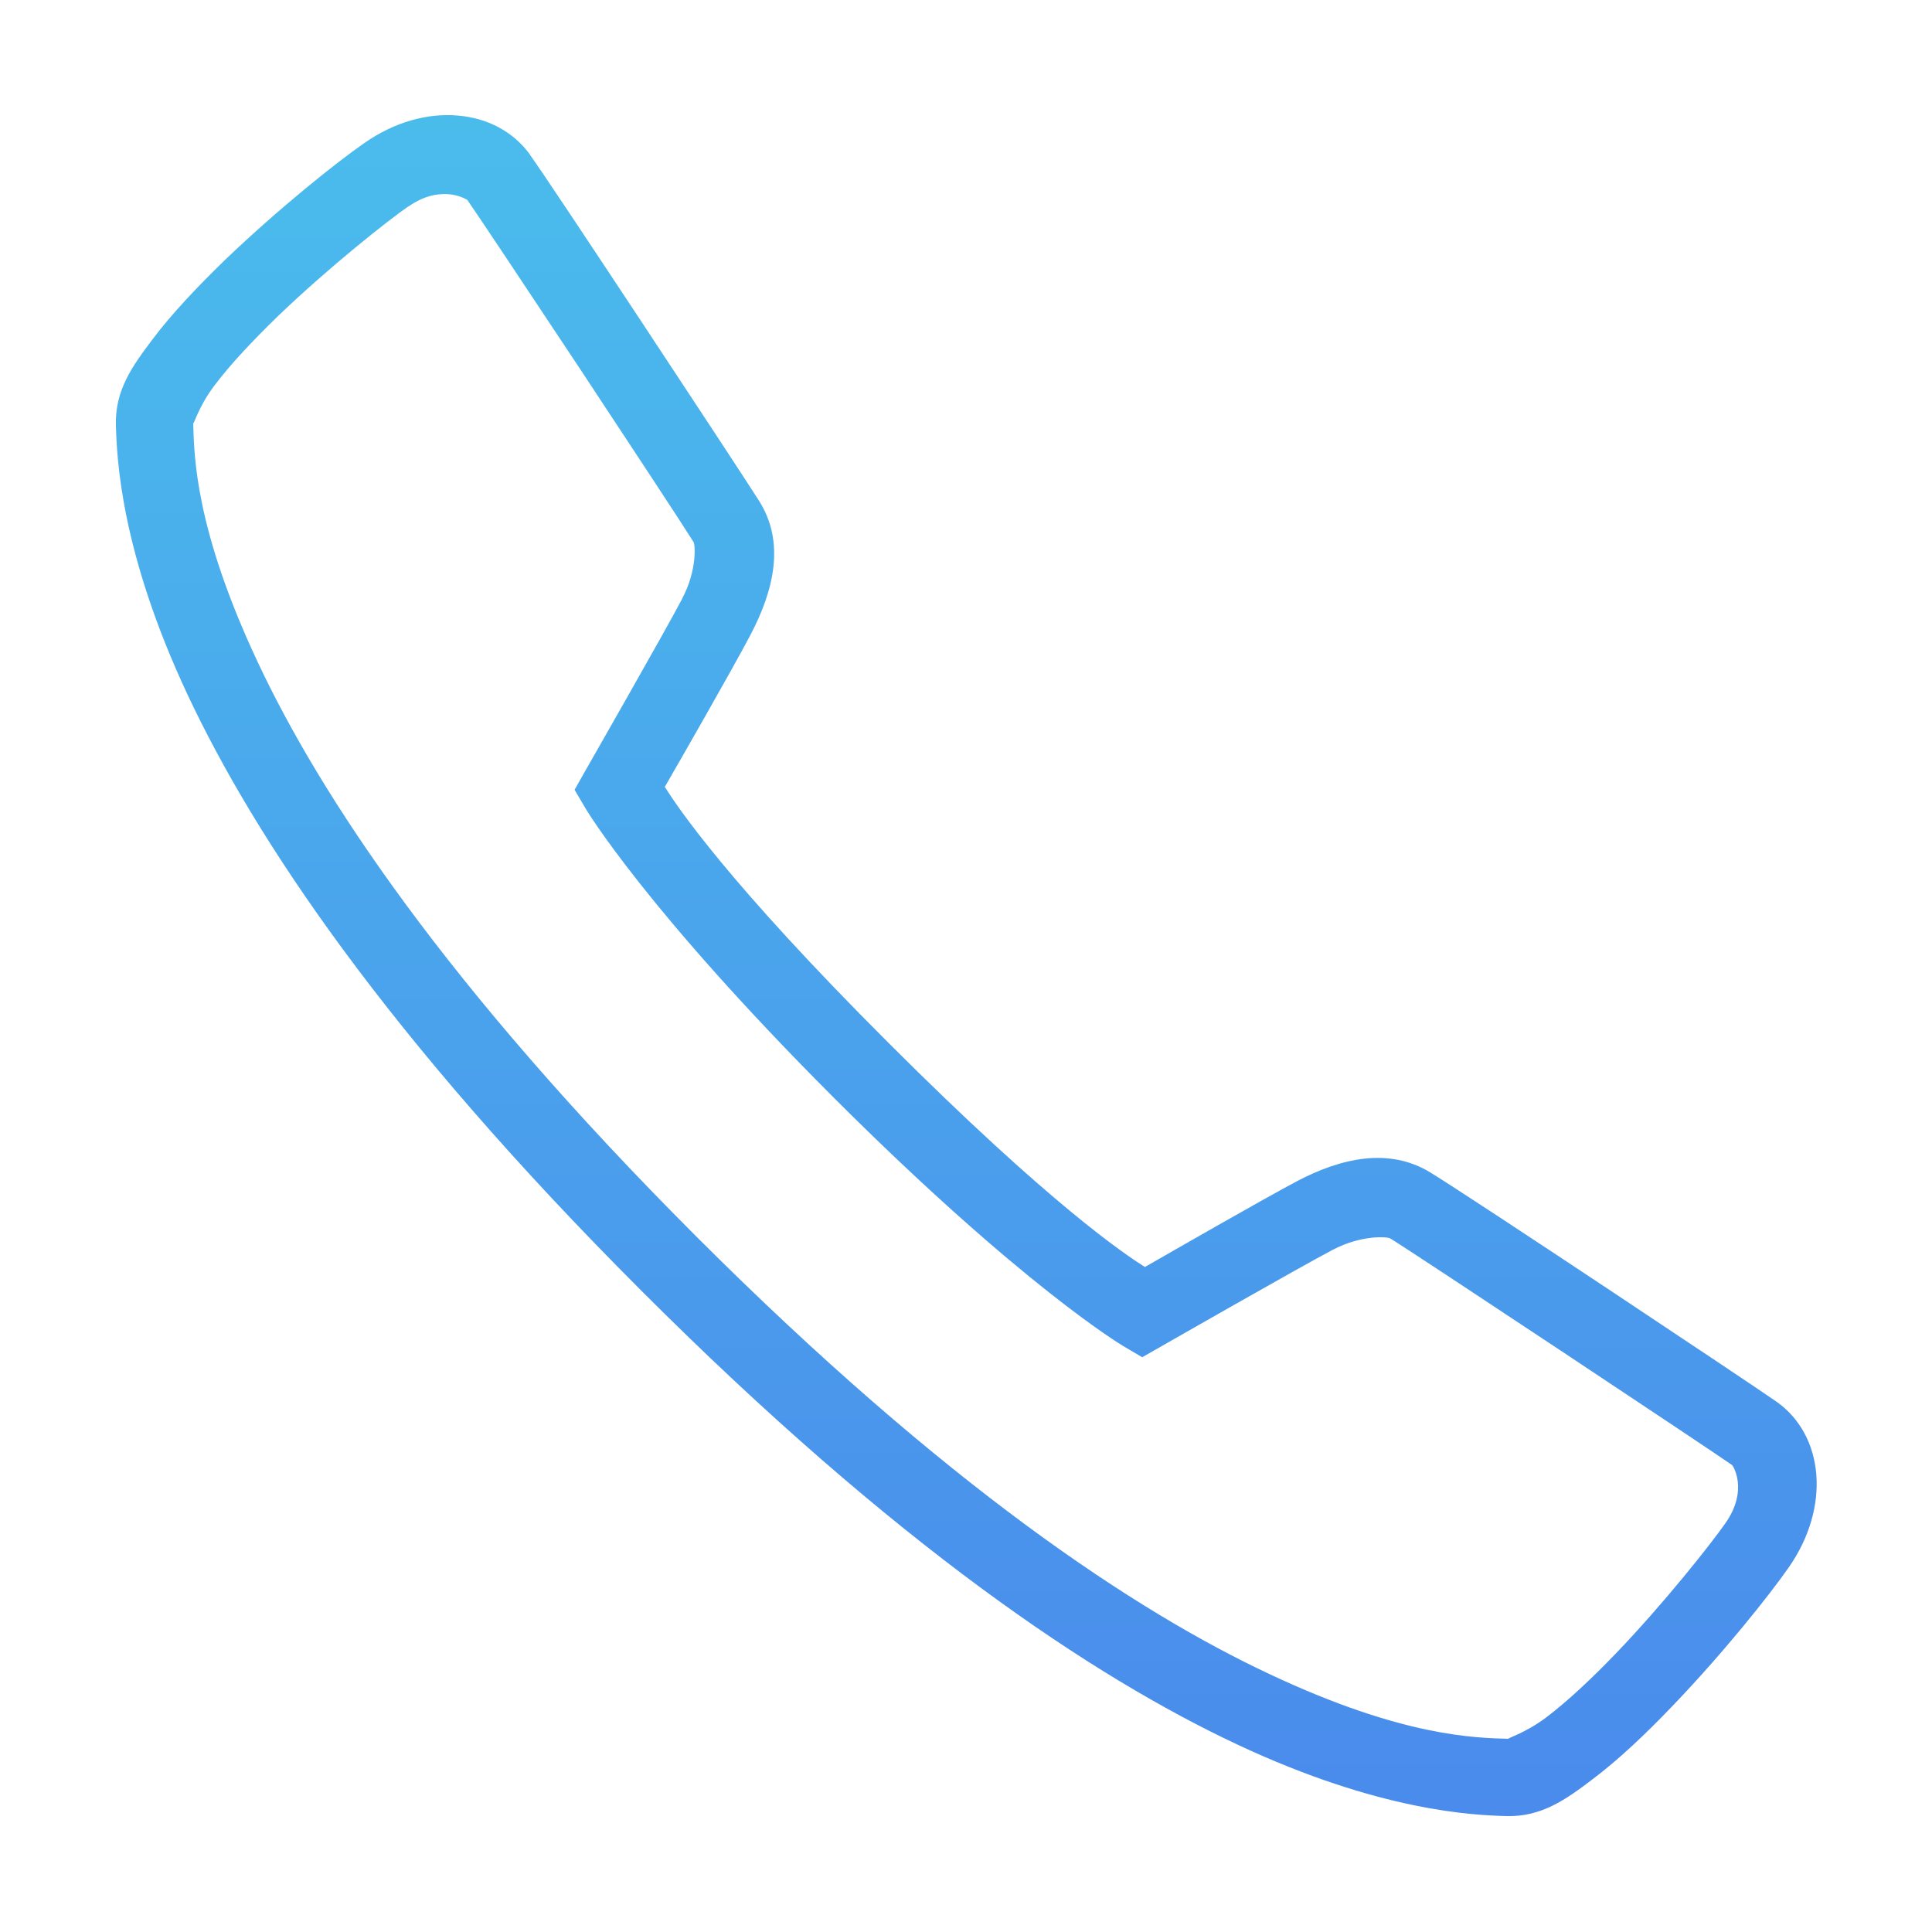
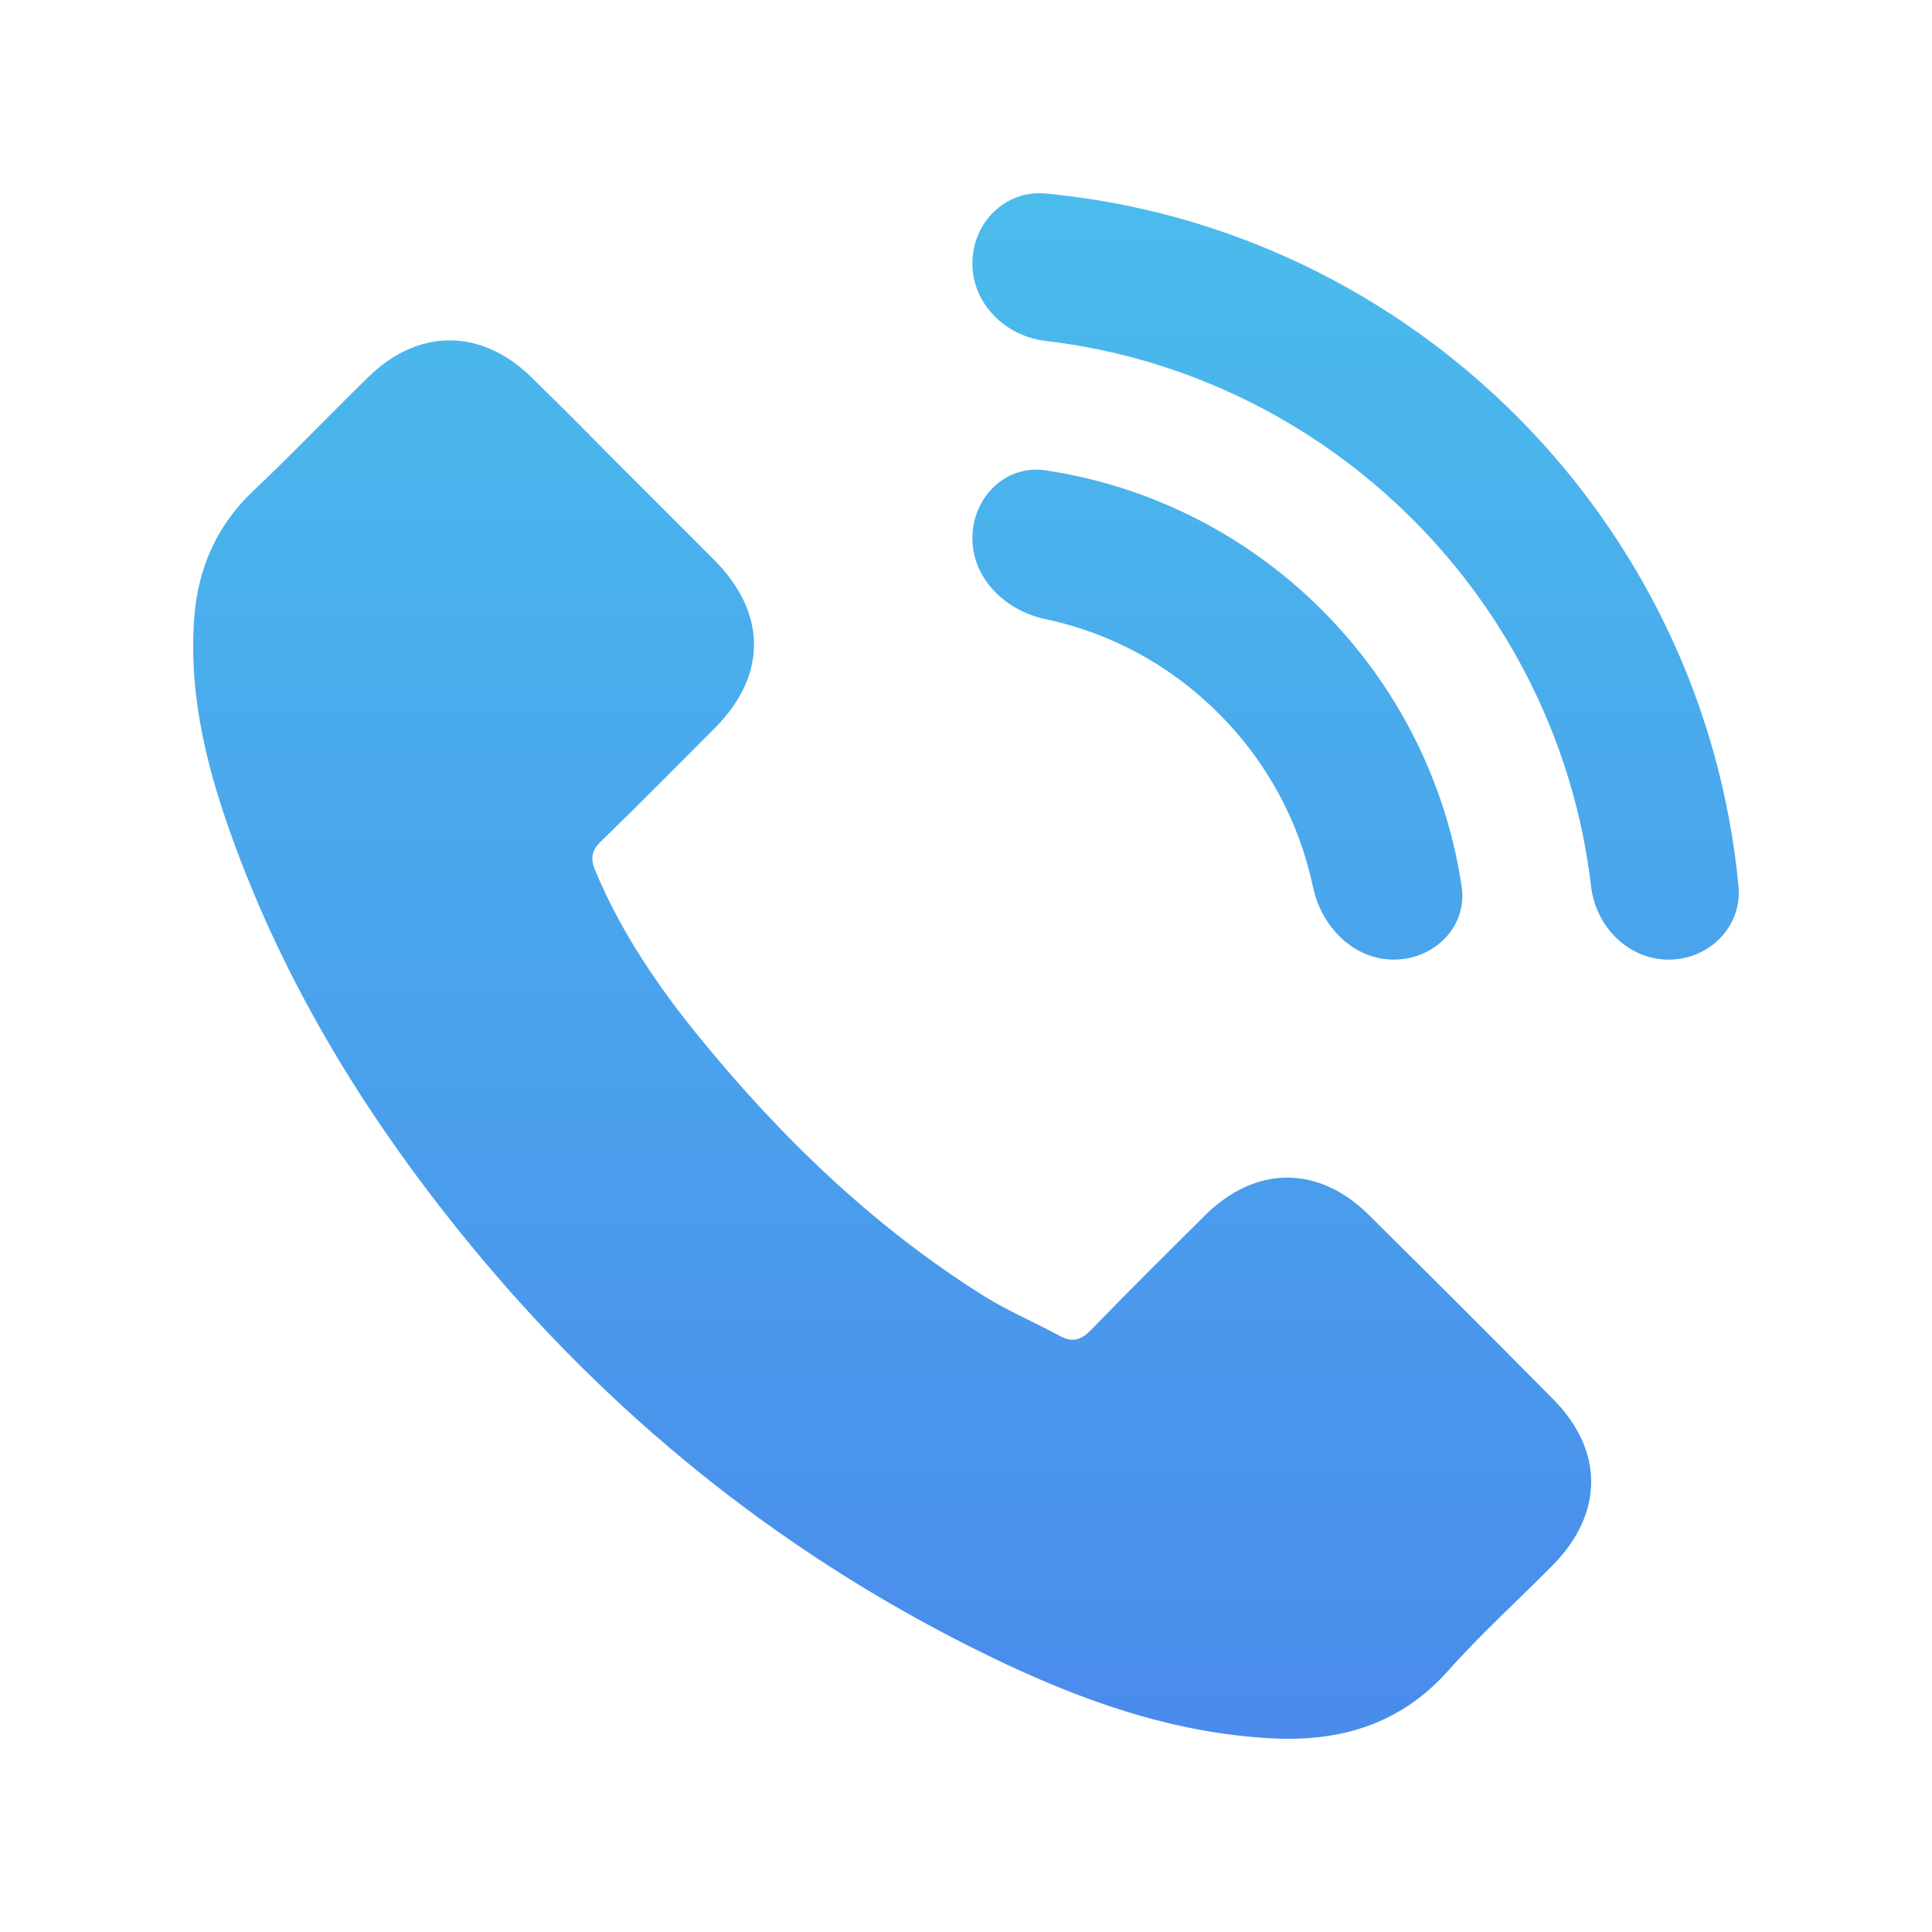
- <svg xmlns="http://www.w3.org/2000/svg" width="10" height="10" viewBox="0 0 10 10" fill="none">
-   <path d="M2.368 0.598C2.214 0.585 2.043 0.63 1.885 0.741C1.746 0.837 1.446 1.076 1.165 1.345C1.026 1.48 0.892 1.62 0.789 1.757C0.685 1.895 0.594 2.02 0.6 2.203C0.605 2.367 0.622 2.852 0.971 3.596C1.32 4.339 1.998 5.359 3.319 6.68C4.64 8.002 5.66 8.68 6.403 9.029C7.146 9.378 7.632 9.395 7.796 9.4C7.978 9.405 8.104 9.315 8.241 9.211C8.379 9.107 8.519 8.974 8.653 8.834C8.922 8.554 9.16 8.254 9.257 8.115C9.478 7.8 9.441 7.428 9.195 7.255C9.04 7.147 7.618 6.2 7.404 6.069C7.187 5.936 6.937 5.996 6.713 6.114C6.537 6.207 6.062 6.48 5.926 6.558C5.823 6.493 5.435 6.234 4.6 5.399C3.764 4.564 3.506 4.176 3.441 4.073C3.519 3.938 3.791 3.464 3.885 3.285C4.002 3.062 4.068 2.81 3.928 2.591C3.869 2.498 3.603 2.093 3.334 1.686C3.065 1.279 2.809 0.893 2.743 0.801V0.8C2.656 0.68 2.521 0.61 2.368 0.598ZM2.331 1.006C2.386 1.013 2.419 1.035 2.419 1.035C2.451 1.08 2.731 1.5 3 1.906C3.269 2.313 3.543 2.73 3.59 2.806C3.598 2.818 3.609 2.951 3.531 3.098V3.099C3.443 3.267 3.031 3.987 3.031 3.987L2.974 4.088L3.033 4.188C3.033 4.188 3.34 4.705 4.316 5.682C5.294 6.659 5.812 6.966 5.812 6.966L5.912 7.025L6.012 6.968C6.012 6.968 6.73 6.557 6.9 6.468C7.048 6.391 7.18 6.401 7.196 6.41C7.334 6.495 8.871 7.516 8.965 7.583C8.969 7.585 9.052 7.712 8.93 7.885H8.93C8.856 7.991 8.615 8.296 8.365 8.557C8.239 8.688 8.11 8.809 8.001 8.891C7.891 8.973 7.794 8.999 7.809 9C7.639 8.995 7.263 8.991 6.573 8.666C5.883 8.343 4.899 7.695 3.601 6.397C2.305 5.1 1.657 4.116 1.333 3.425C1.009 2.735 1.005 2.359 1 2.19C1.001 2.205 1.026 2.107 1.108 1.998C1.19 1.888 1.312 1.759 1.442 1.633C1.704 1.382 2.008 1.141 2.114 1.068V1.069C2.201 1.008 2.276 1 2.331 1.006Z" fill="url(#paint0_linear_1658_542)" />
+ <svg xmlns="http://www.w3.org/2000/svg" width="20" height="20" viewBox="0 0 20 20" fill="none">
+   <path d="M2.438 8.768C2.154 8.003 1.949 7.222 2.011 6.392C2.05 5.881 2.242 5.444 2.617 5.086C3.024 4.702 3.408 4.298 3.808 3.908C4.329 3.393 4.984 3.397 5.504 3.908C5.827 4.224 6.146 4.546 6.465 4.868C6.774 5.177 7.087 5.487 7.396 5.799C7.94 6.349 7.943 6.991 7.399 7.538C7.009 7.928 6.621 8.322 6.224 8.707C6.12 8.807 6.11 8.892 6.165 9.019C6.426 9.644 6.804 10.201 7.227 10.722C8.08 11.77 9.043 12.701 10.193 13.421C10.44 13.574 10.71 13.688 10.968 13.828C11.101 13.899 11.189 13.877 11.296 13.766C11.684 13.365 12.081 12.972 12.478 12.578C12.999 12.063 13.65 12.06 14.171 12.578C14.809 13.209 15.444 13.844 16.076 14.482C16.607 15.016 16.603 15.67 16.069 16.208C15.708 16.572 15.327 16.917 14.989 17.298C14.494 17.852 13.868 18.034 13.159 17.995C12.123 17.94 11.169 17.595 10.248 17.148C8.204 16.155 6.458 14.778 4.997 13.04C3.916 11.751 3.024 10.351 2.438 8.768ZM17.274 9.934C17.693 9.934 18.036 9.593 17.997 9.176C17.638 5.388 14.612 2.362 10.824 2.003C10.406 1.964 10.066 2.307 10.066 2.726C10.066 3.145 10.407 3.48 10.823 3.529C13.775 3.876 16.124 6.225 16.471 9.177C16.52 9.593 16.855 9.934 17.274 9.934ZM13.592 9.181C13.678 9.591 14.01 9.934 14.428 9.934C14.848 9.934 15.193 9.592 15.131 9.178C14.801 6.959 13.041 5.199 10.822 4.869C10.407 4.807 10.066 5.152 10.066 5.571C10.066 5.99 10.409 6.322 10.819 6.408C11.495 6.551 12.116 6.885 12.615 7.385C13.115 7.884 13.449 8.505 13.592 9.181Z" fill="url(#paint0_linear_1406_112)" />
  <defs>
-     <linearGradient id="paint0_linear_1658_542" x1="5.001" y1="0.596" x2="5.001" y2="9.4" gradientUnits="userSpaceOnUse">
+     <linearGradient id="paint0_linear_1406_112" x1="10" y1="2" x2="10" y2="18" gradientUnits="userSpaceOnUse">
      <stop stop-color="#4ABCEC" />
      <stop offset="1" stop-color="#4A8BEC" />
    </linearGradient>
  </defs>
</svg>
